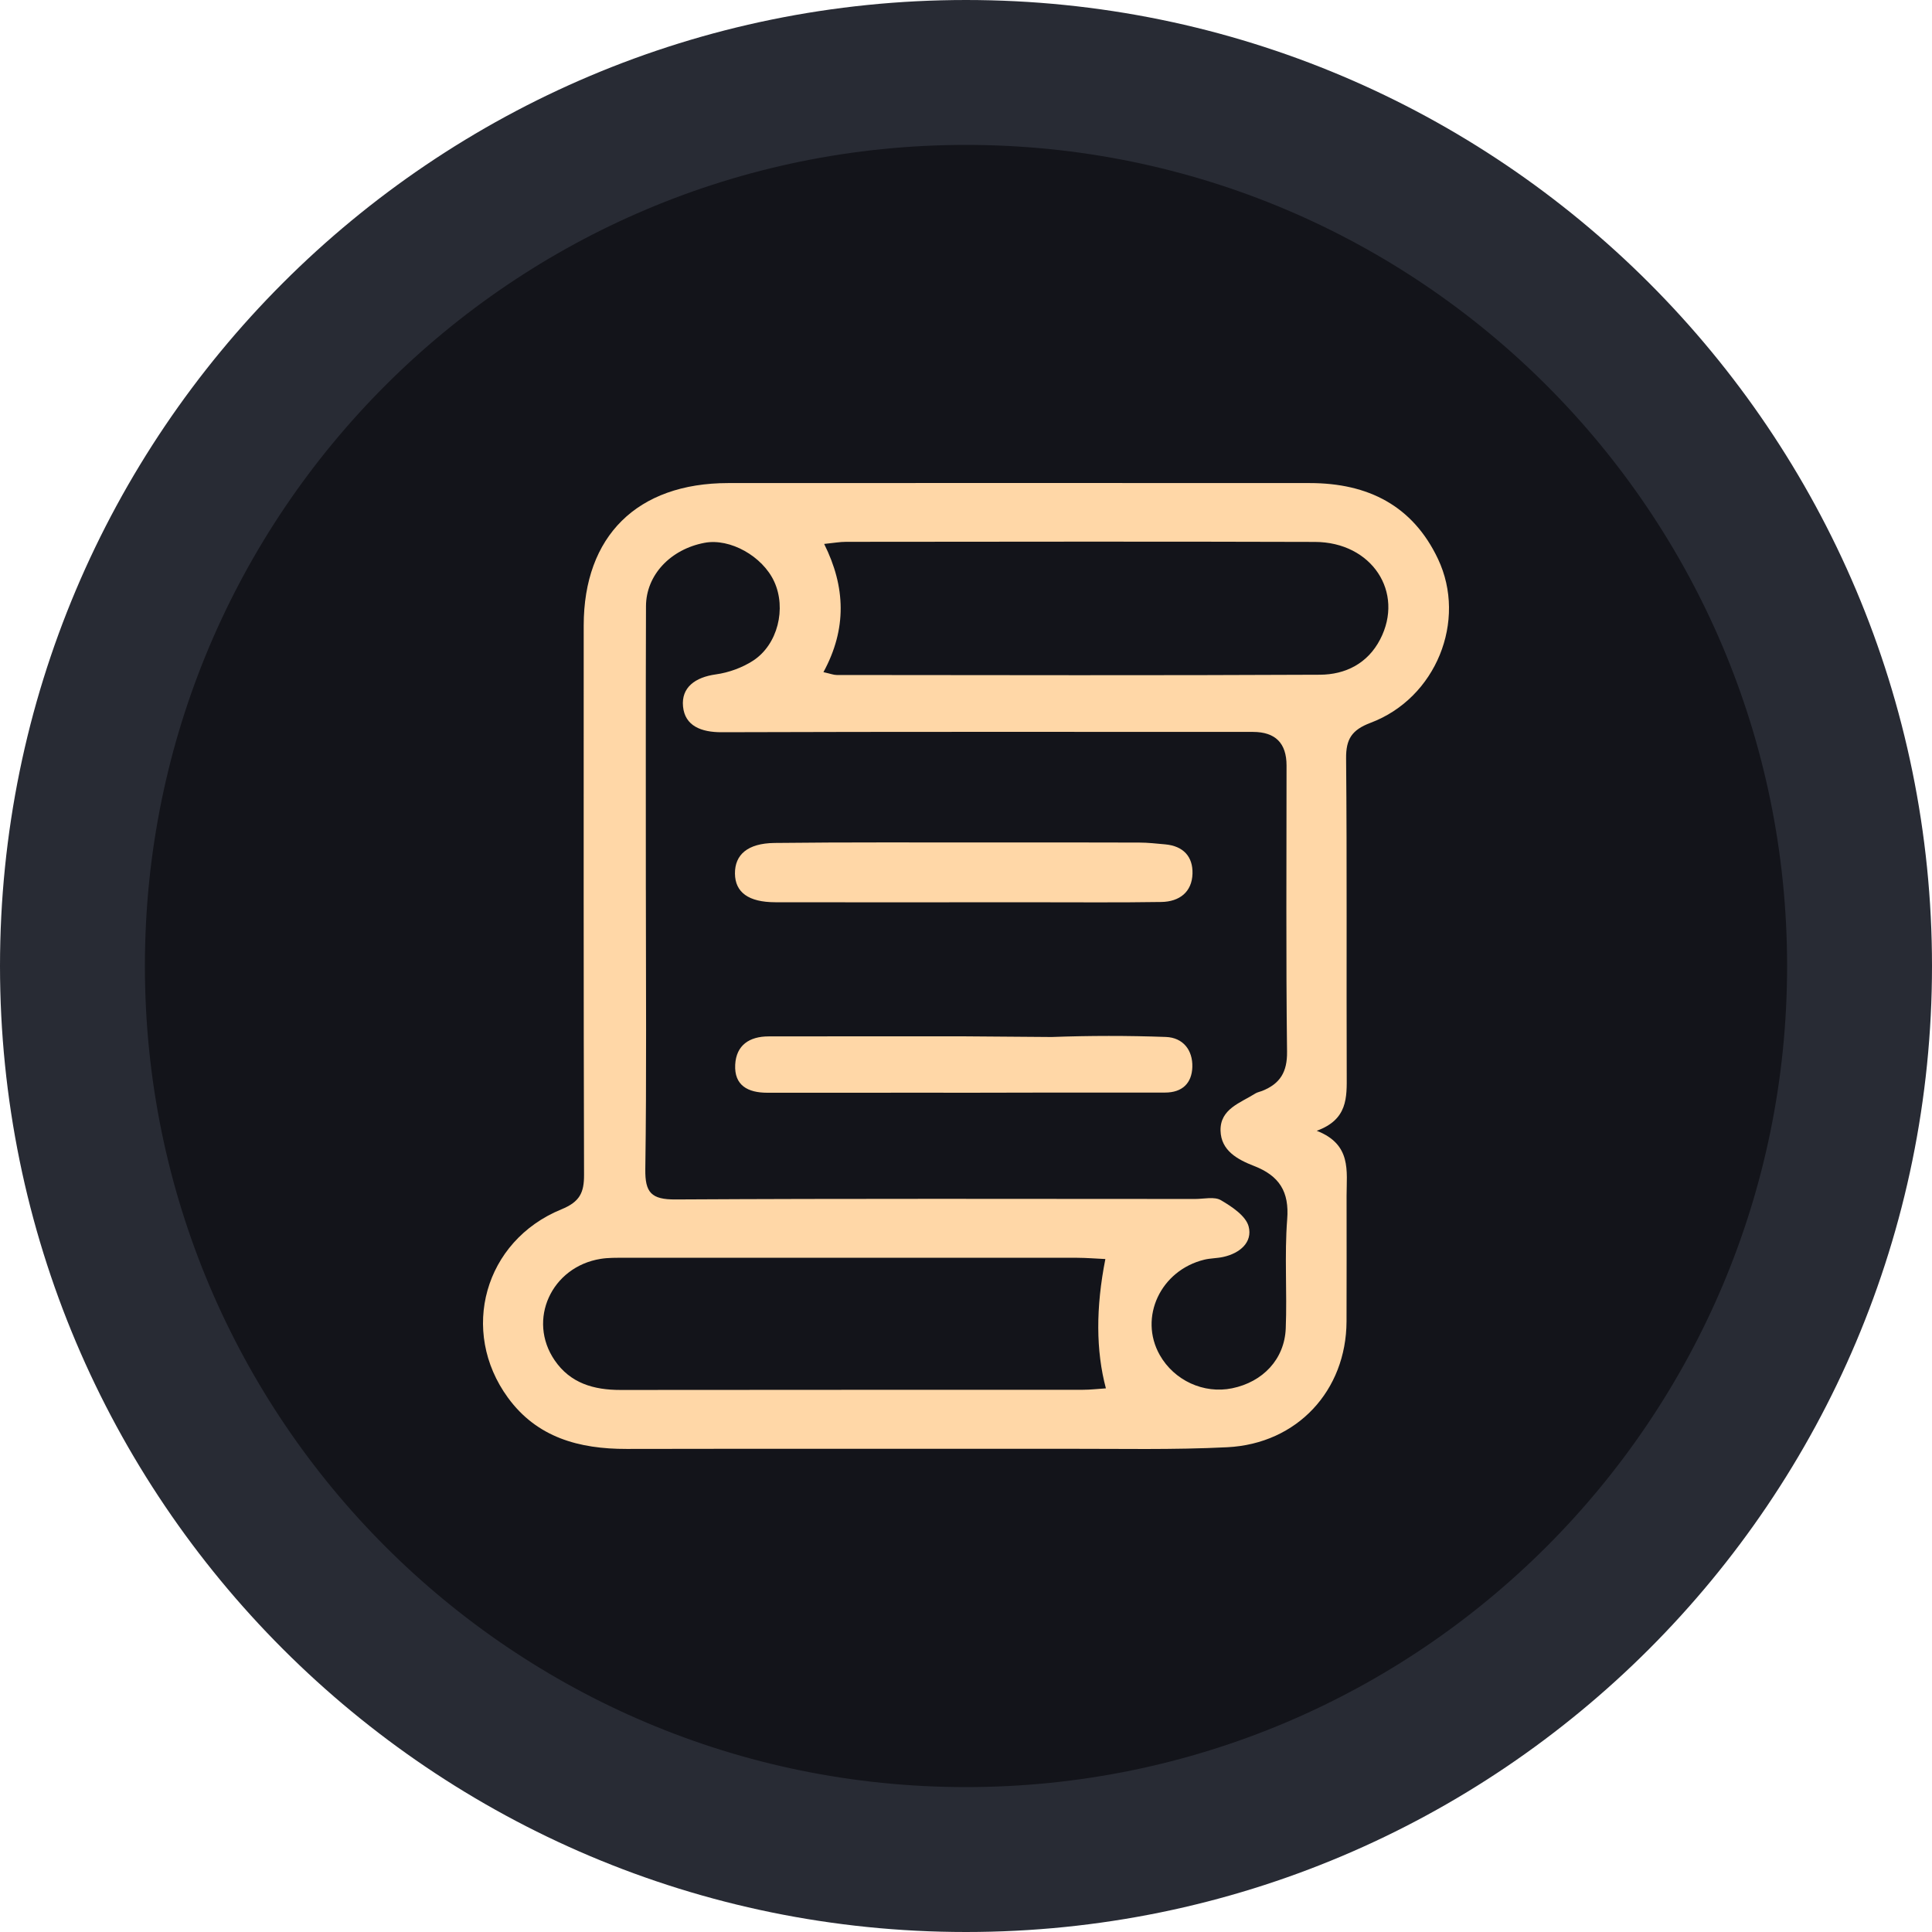
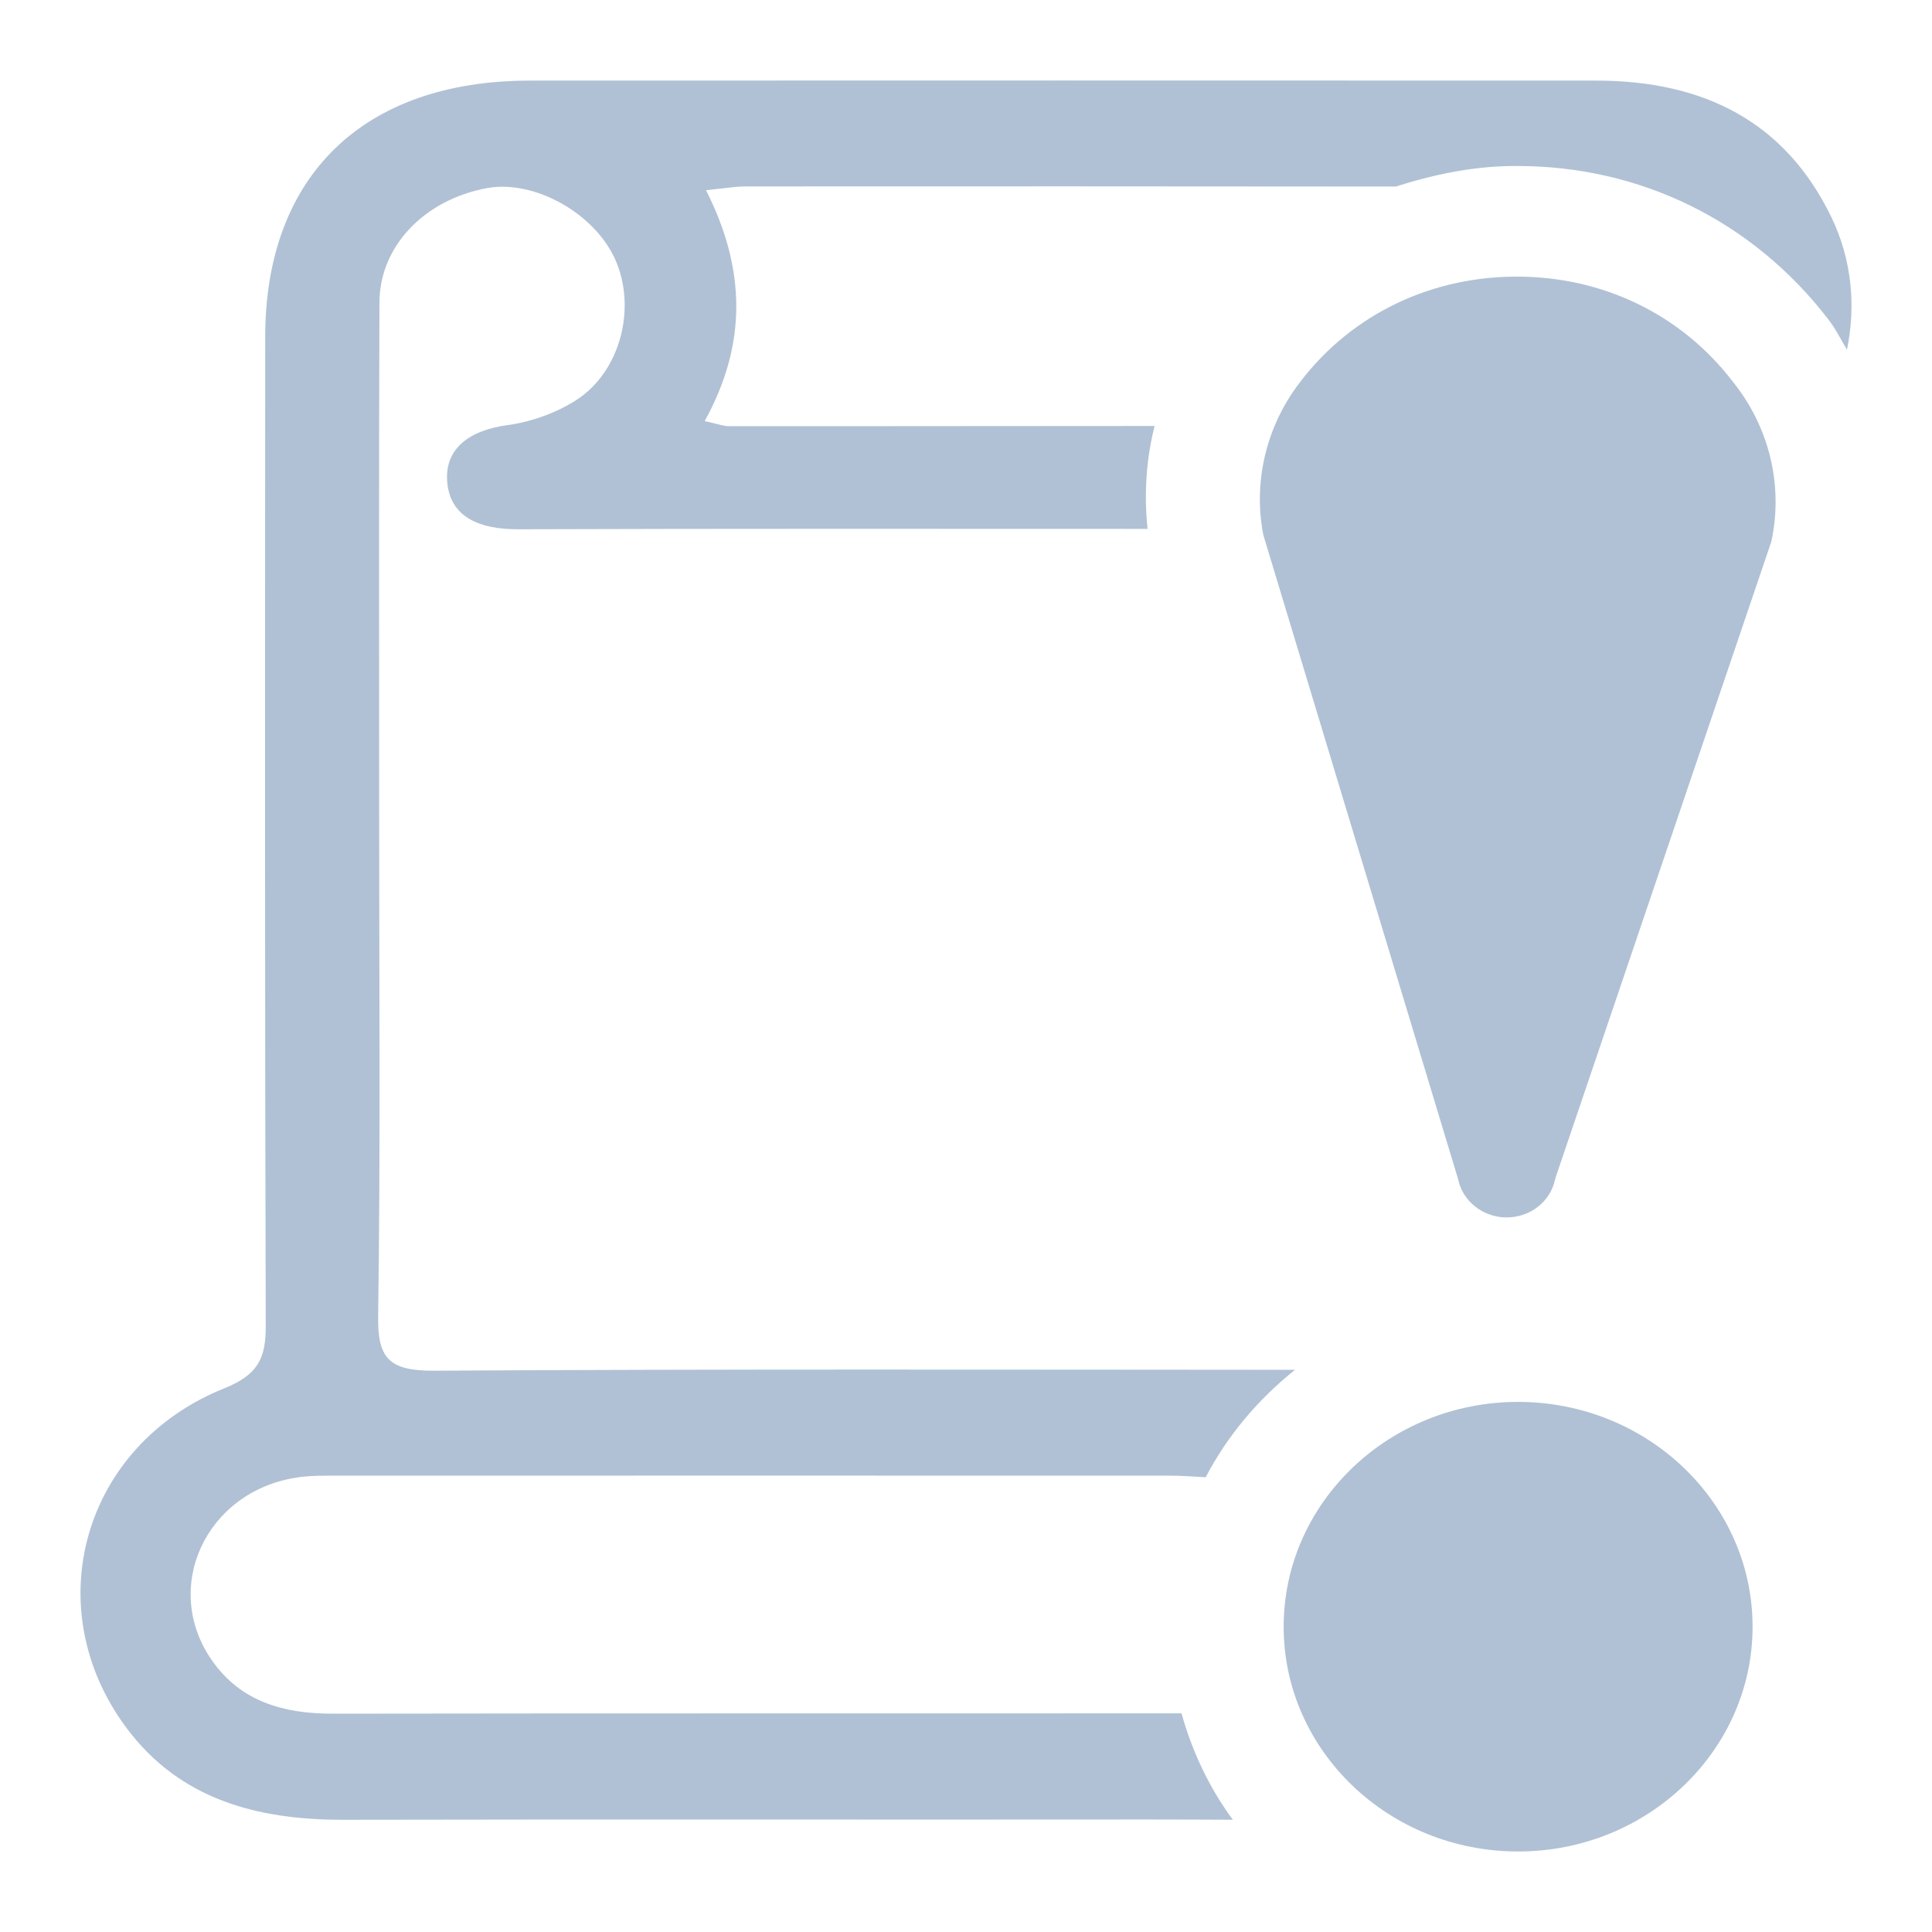
- <svg xmlns="http://www.w3.org/2000/svg" width="80" height="80" viewBox="0 0 80 80" fill="current">
-   <circle cx="40" cy="40" r="37" fill="#13141A" stroke="#282B34" stroke-width="6" />
-   <path d="M54.522 46.823C55.975 47.387 55.759 48.491 55.759 49.512C55.759 51.247 55.764 52.982 55.757 54.717C55.746 57.576 53.719 59.782 50.82 59.927C48.588 60.039 46.348 59.988 44.11 59.991C38.056 59.997 32.002 59.984 25.947 59.997C23.974 60.001 22.233 59.522 21.032 57.874C19.019 55.116 20.053 51.382 23.247 50.076C24.01 49.764 24.186 49.383 24.184 48.651C24.162 41.069 24.169 33.486 24.17 25.903C24.171 22.196 26.387 20.005 30.15 20.003C38.178 19.998 46.207 20 54.235 20.003C56.651 20.003 58.5 20.94 59.544 23.144C60.755 25.703 59.463 28.91 56.752 29.93C55.975 30.223 55.732 30.604 55.739 31.401C55.779 35.77 55.749 40.14 55.765 44.509C55.769 45.444 55.811 46.357 54.521 46.824L54.522 46.823ZM26.744 36.855C26.744 40.709 26.776 44.562 26.721 48.415C26.708 49.378 26.963 49.674 27.978 49.667C35.148 49.626 42.317 49.645 49.486 49.647C49.848 49.647 50.285 49.539 50.554 49.697C51.011 49.964 51.587 50.347 51.703 50.784C51.875 51.437 51.343 51.897 50.649 52.048C50.393 52.104 50.123 52.099 49.87 52.16C48.055 52.6 47.145 54.553 48.022 56.106C48.619 57.163 49.845 57.727 51.019 57.486C52.291 57.225 53.188 56.285 53.24 55.008C53.3 53.501 53.183 51.984 53.3 50.483C53.39 49.345 52.974 48.686 51.927 48.28C51.246 48.015 50.561 47.646 50.54 46.821C50.518 45.916 51.362 45.671 51.982 45.278C52.063 45.227 52.167 45.21 52.258 45.174C53.008 44.877 53.305 44.387 53.294 43.548C53.246 39.598 53.274 35.648 53.273 31.698C53.273 30.772 52.811 30.309 51.886 30.307C44.552 30.306 37.219 30.296 29.884 30.32C29.034 30.323 28.362 30.058 28.283 29.257C28.204 28.462 28.791 28.043 29.641 27.925C30.176 27.851 30.736 27.647 31.185 27.356C32.209 26.689 32.567 25.191 32.059 24.084C31.575 23.03 30.229 22.279 29.178 22.476C27.77 22.739 26.753 23.806 26.749 25.102C26.735 29.02 26.744 32.937 26.743 36.855L26.744 36.855ZM45.77 52.134C45.372 52.116 44.985 52.083 44.598 52.082C38.35 52.079 32.101 52.08 25.853 52.082C25.525 52.082 25.191 52.075 24.87 52.127C22.826 52.457 21.827 54.662 22.967 56.327C23.616 57.276 24.581 57.557 25.7 57.555C32.08 57.546 38.459 57.552 44.84 57.548C45.151 57.548 45.464 57.51 45.793 57.489C45.379 55.935 45.372 54.151 45.771 52.134H45.77ZM34.097 27.832C34.394 27.898 34.519 27.95 34.644 27.95C41.314 27.955 47.986 27.972 54.656 27.939C55.715 27.934 56.633 27.471 57.148 26.478C58.164 24.523 56.805 22.448 54.452 22.44C47.978 22.419 41.505 22.431 35.031 22.436C34.777 22.436 34.523 22.483 34.127 22.523C35.014 24.304 35.073 26.035 34.097 27.832H34.097Z" fill="#FFD7A7" />
-   <path d="M39.899 37.362C37.3 37.362 34.701 37.365 32.102 37.36C30.999 37.358 30.44 36.953 30.433 36.173C30.426 35.391 30.956 34.919 32.069 34.905C35.062 34.87 38.057 34.887 41.05 34.885C43.089 34.883 45.129 34.882 47.169 34.889C47.529 34.889 47.889 34.931 48.248 34.963C48.998 35.031 49.397 35.469 49.379 36.171C49.359 36.936 48.84 37.336 48.091 37.349C46.315 37.377 44.538 37.36 42.761 37.361C41.808 37.361 40.854 37.361 39.9 37.361L39.899 37.362Z" fill="#FFD7A7" />
-   <path d="M40.046 45.248C38.667 45.243 37.288 45.247 35.909 45.248C34.53 45.248 33.152 45.248 31.773 45.248C30.97 45.248 30.398 44.948 30.443 44.084C30.486 43.28 31.029 42.916 31.827 42.915C34.552 42.91 37.277 42.912 40.002 42.913L43.548 42.94C45.122 42.882 46.7 42.881 48.274 42.938C48.992 42.964 49.392 43.487 49.372 44.181C49.352 44.845 48.964 45.242 48.237 45.241C47.449 45.239 46.661 45.241 45.873 45.241C45.117 45.241 44.363 45.239 43.608 45.241L40.047 45.248L40.046 45.248Z" fill="#FFD7A7" />
+ <svg xmlns="http://www.w3.org/2000/svg" width="60" height="60" viewBox="0 0 60 60" fill="none">
+   <path d="M54.428 50.519C54.428 54.369 51.161 57.5 47.146 57.5C43.131 57.5 39.865 54.369 39.865 50.519C39.865 46.669 43.132 43.537 47.146 43.537C51.16 43.537 54.428 46.669 54.428 50.519ZM53.905 11.971L53.806 11.842C52.219 9.775 49.792 8.591 47.117 8.591C47.072 8.591 47.031 8.591 46.987 8.591C44.265 8.627 41.814 9.876 40.261 12.019C39.298 13.348 38.923 15.019 39.232 16.609L45.281 36.613C45.419 37.306 46.055 37.808 46.789 37.808C47.525 37.808 48.141 37.319 48.291 36.644L48.319 36.544L55.01 16.821C55.377 15.128 54.974 13.362 53.905 11.969V11.971ZM36.694 53.208C36.681 53.208 36.669 53.21 36.654 53.21C27.883 53.215 19.109 53.206 10.336 53.22C8.798 53.222 7.471 52.842 6.58 51.561C5.011 49.312 6.385 46.334 9.195 45.889C9.638 45.819 10.096 45.828 10.548 45.828C19.139 45.825 27.731 45.825 36.323 45.828C36.693 45.828 37.066 45.856 37.444 45.877C38.117 44.585 39.07 43.46 40.217 42.541C31.301 42.536 22.387 42.516 13.473 42.568C12.077 42.576 11.724 42.177 11.744 40.876C11.818 35.672 11.775 30.468 11.775 25.263C11.777 19.972 11.764 14.68 11.784 9.39C11.791 7.639 13.188 6.199 15.124 5.842C16.57 5.577 18.42 6.592 19.085 8.013C19.784 9.51 19.293 11.534 17.883 12.433C17.267 12.827 16.495 13.102 15.761 13.203C14.59 13.36 13.783 13.927 13.892 15.002C14.001 16.084 14.925 16.44 16.094 16.437C22.609 16.415 29.123 16.424 35.638 16.425C35.529 15.35 35.591 14.273 35.858 13.229C31.452 13.228 27.043 13.239 22.638 13.236C22.466 13.236 22.295 13.167 21.884 13.077C23.227 10.65 23.145 8.312 21.926 5.907C22.472 5.853 22.82 5.79 23.169 5.79C29.895 5.786 36.618 5.787 43.344 5.794C44.489 5.431 45.677 5.173 46.934 5.156H47.092L47.118 5.155C50.936 5.155 54.427 6.85 56.793 9.935C57.017 10.227 57.172 10.551 57.359 10.861C57.641 9.503 57.511 8.063 56.876 6.747C55.438 3.769 52.898 2.504 49.574 2.503C38.535 2.5 27.497 2.498 16.456 2.503C11.283 2.505 8.236 5.464 8.236 10.47C8.232 20.711 8.222 30.951 8.253 41.191C8.254 42.179 8.015 42.694 6.964 43.116C2.572 44.881 1.152 49.923 3.918 53.649C5.57 55.874 7.964 56.521 10.678 56.515C19.002 56.497 27.326 56.515 35.651 56.506C36.529 56.506 37.408 56.51 38.286 56.514C37.558 55.526 37.027 54.406 36.692 53.206L36.694 53.208Z" fill="#B0C1D5" />
</svg>
